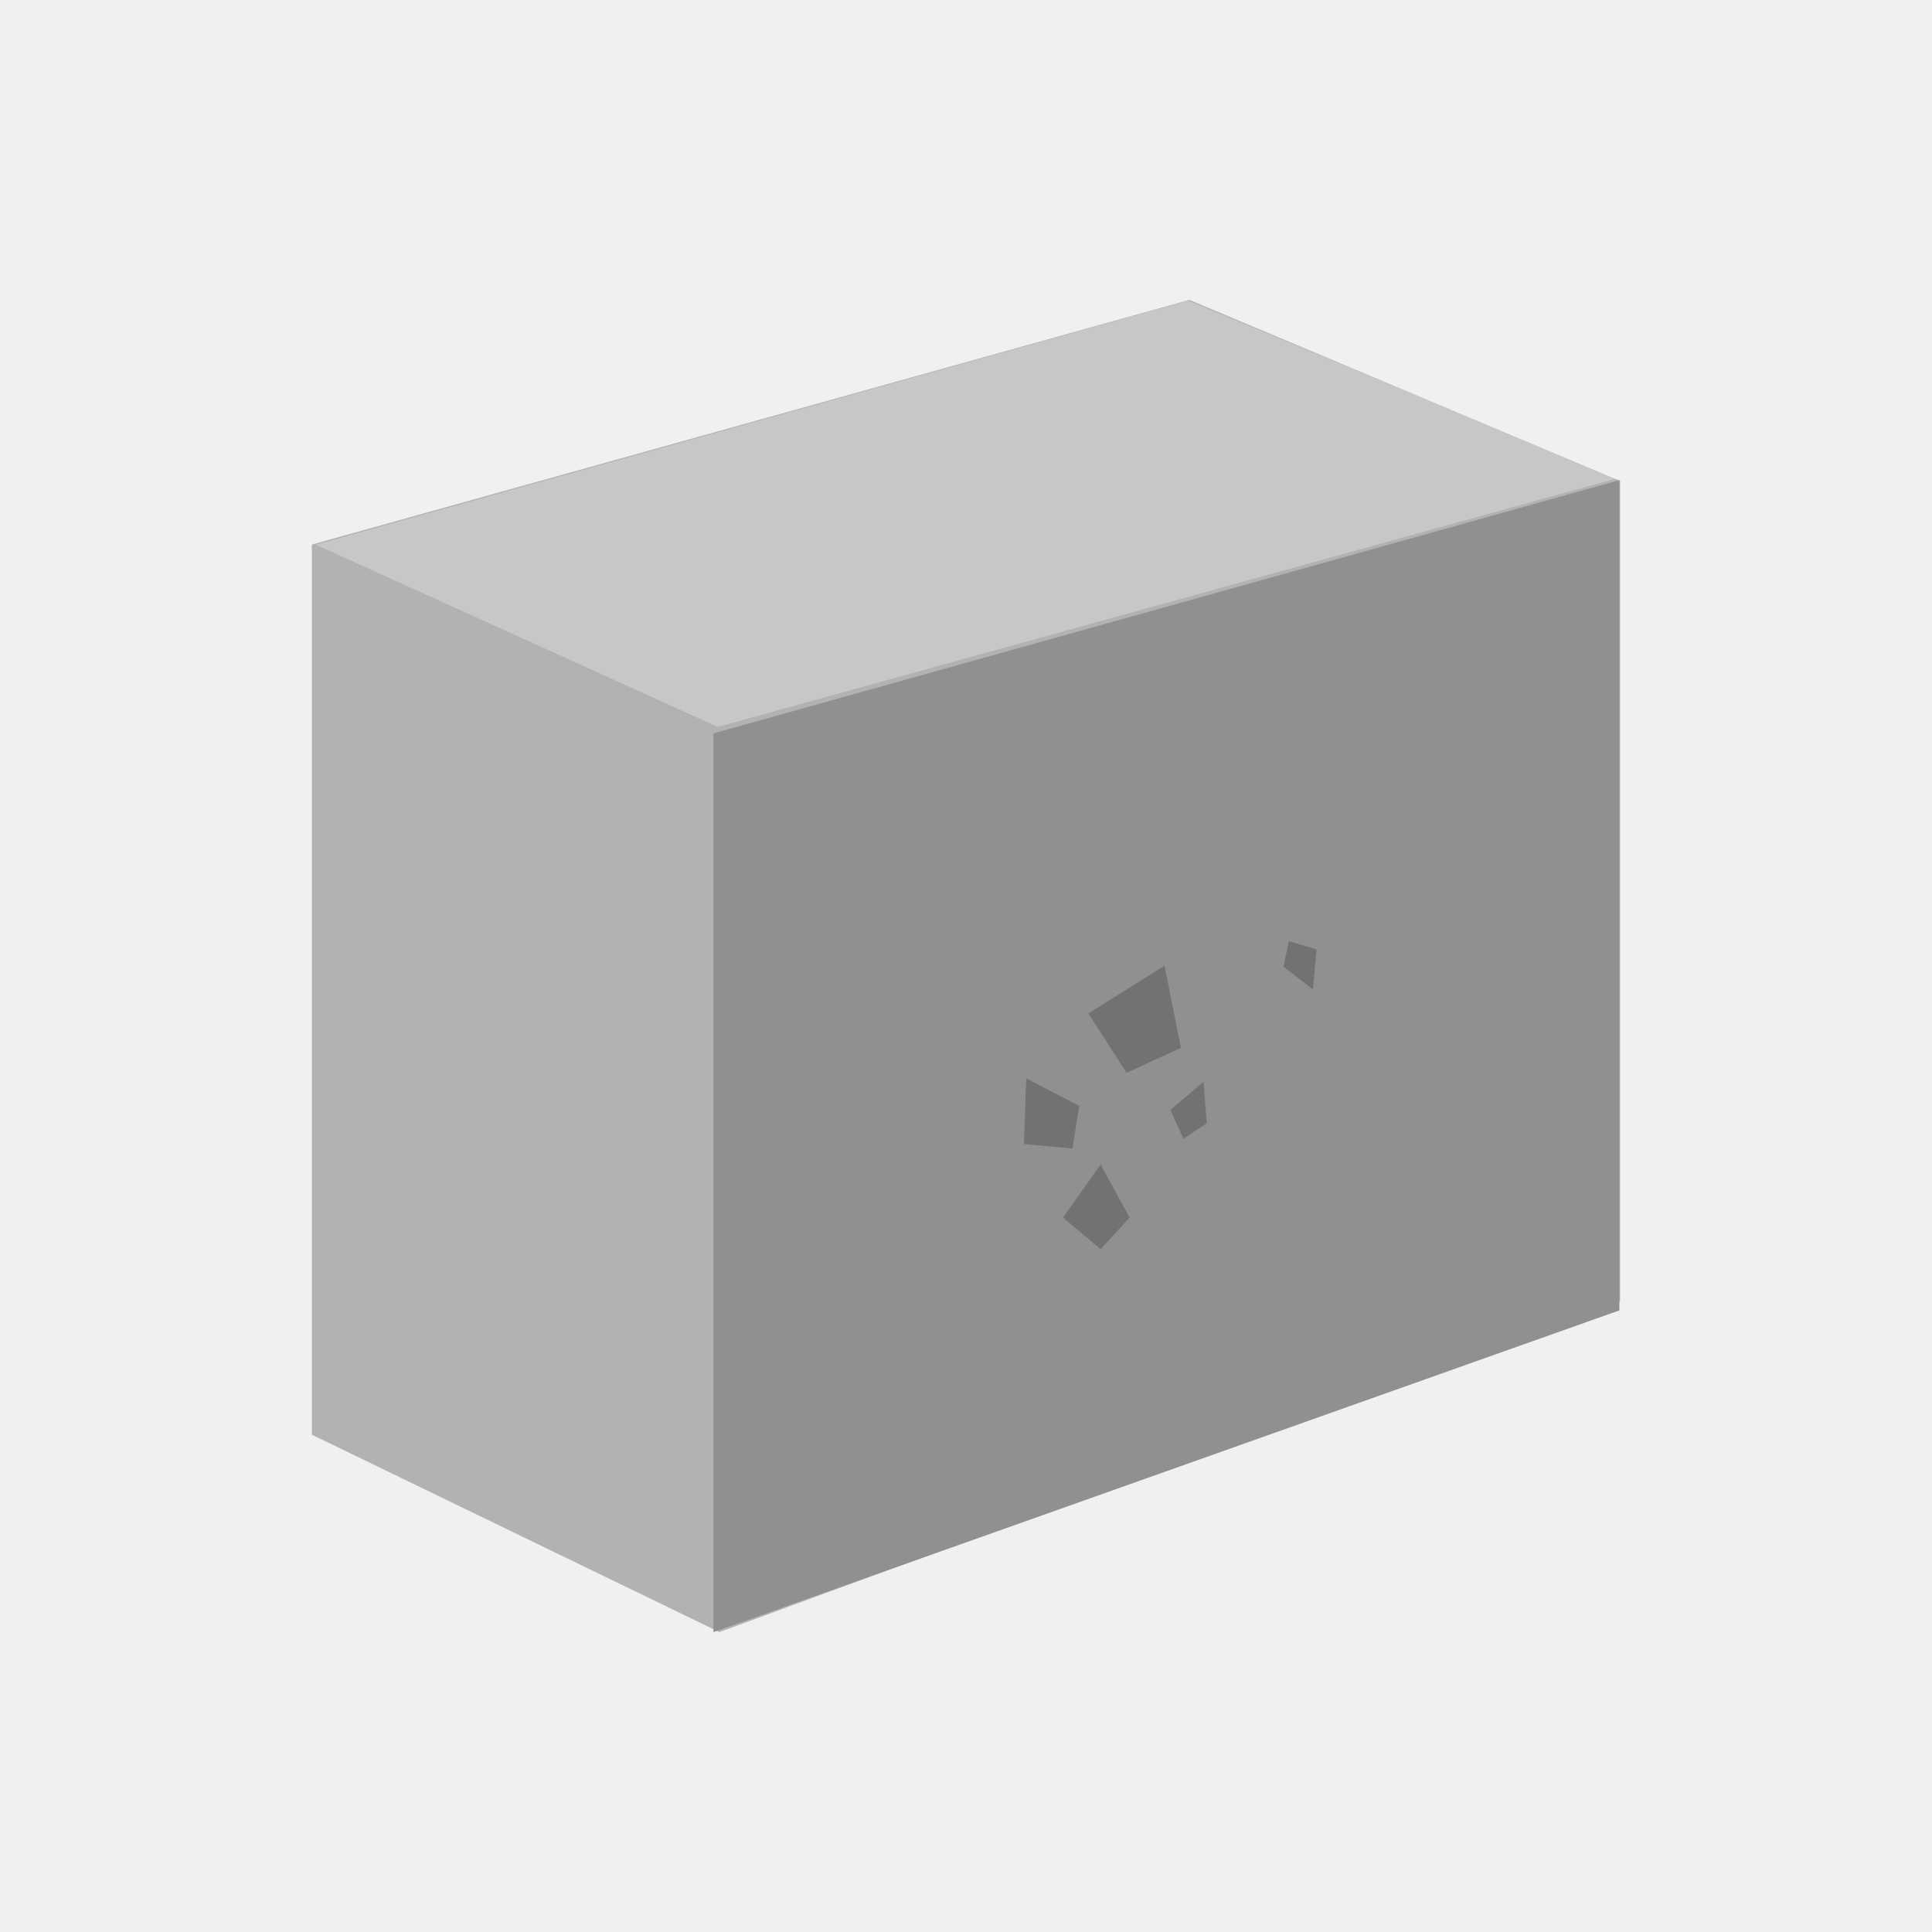
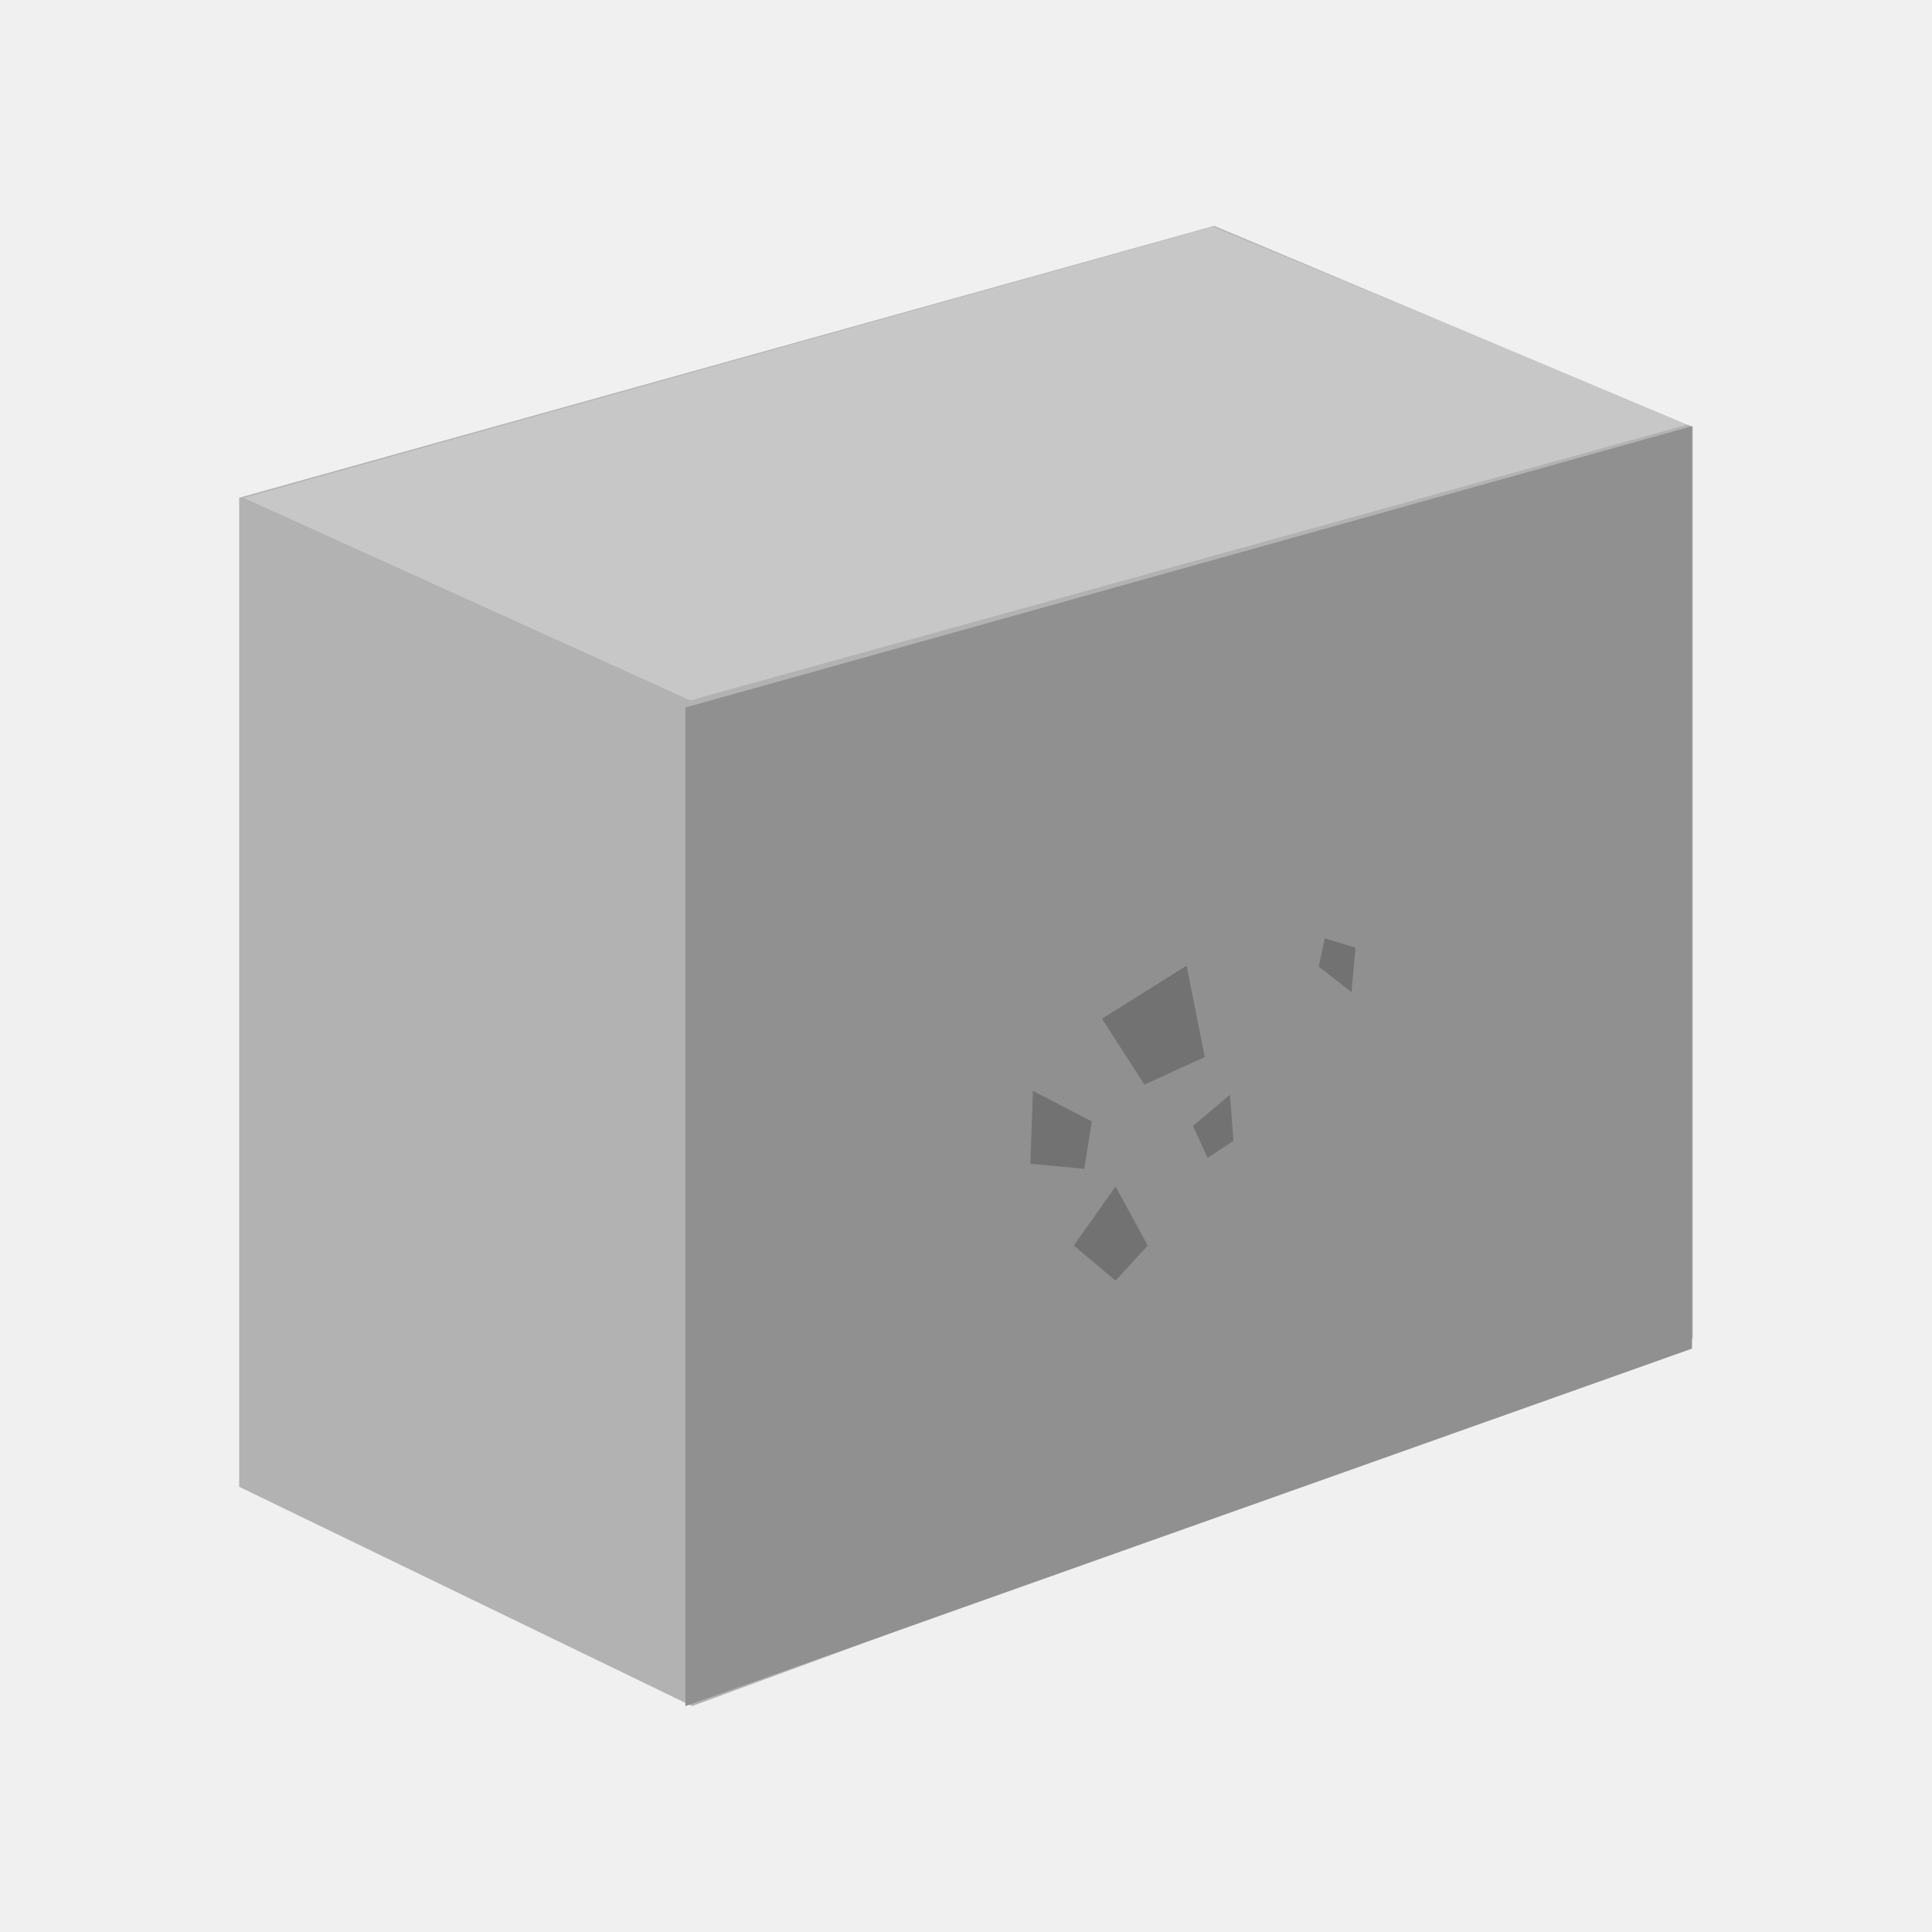
- <svg xmlns="http://www.w3.org/2000/svg" width="40" height="40" viewBox="0 0 40 40">
+ <svg xmlns="http://www.w3.org/2000/svg" width="36" height="36" viewBox="0 0 36 36">
  <defs>
    <clipPath id="clip-Concrete">
-       <rect width="40" height="40" />
+       <rect width="36" height="36" />
    </clipPath>
  </defs>
  <g id="Concrete" clip-path="url(#clip-Concrete)">
-     <g id="ResourceConcrete" transform="translate(6.457 6.208)">
+     <g id="ResourceConcrete" transform="translate(4.457 4.208)">
      <path id="Path_549" data-name="Path 549" d="M5439.392-6641.492l8.438,4.087,18.647-6.853v-16.984l-8.917-3.745-18.168,5.066Z" transform="translate(-5439.392 6664.988)" fill="#b3b2b2" />
      <path id="Path_550" data-name="Path 550" d="M5471.09-6627.239v-18.607l18.757-5.243v17.189Z" transform="translate(-5462.776 6654.822)" fill="#909090" />
      <path id="Path_551" data-name="Path 551" d="M5439.712-6659.872l8.319,3.773,18.613-5.145-8.871-3.681Z" transform="translate(-5439.628 6664.941)" fill="#fff" opacity="0.28" />
      <path id="Path_552" data-name="Path 552" d="M5475.678-6597.225l.779-1.1.6,1.1-.6.653Z" transform="translate(-5460.127 6616.226)" fill="#727272" />
      <path id="Path_553" data-name="Path 553" d="M.028,1.122l.8-1.1.591,1.086-.61.654Z" transform="translate(14.091 16.563) rotate(-34)" fill="#727272" />
      <path id="Path_554" data-name="Path 554" d="M-.025,1.449,1.118-.019l.9,1.483-.881.869Z" transform="matrix(0.94, 0.342, -0.342, 0.94, 16.596, 13.421)" fill="#727272" />
      <path id="Path_555" data-name="Path 555" d="M-.014.774.434-.007.788.78l-.345.463Z" transform="matrix(0.94, 0.342, -0.342, 0.94, 18.052, 16.048)" fill="#727272" />
      <path id="Path_556" data-name="Path 556" d="M.016.715.459.01l.329.7-.339.419Z" transform="matrix(-0.891, 0.454, -0.454, -0.891, 21.14, 14.079)" fill="#727272" />
    </g>
  </g>
</svg>
